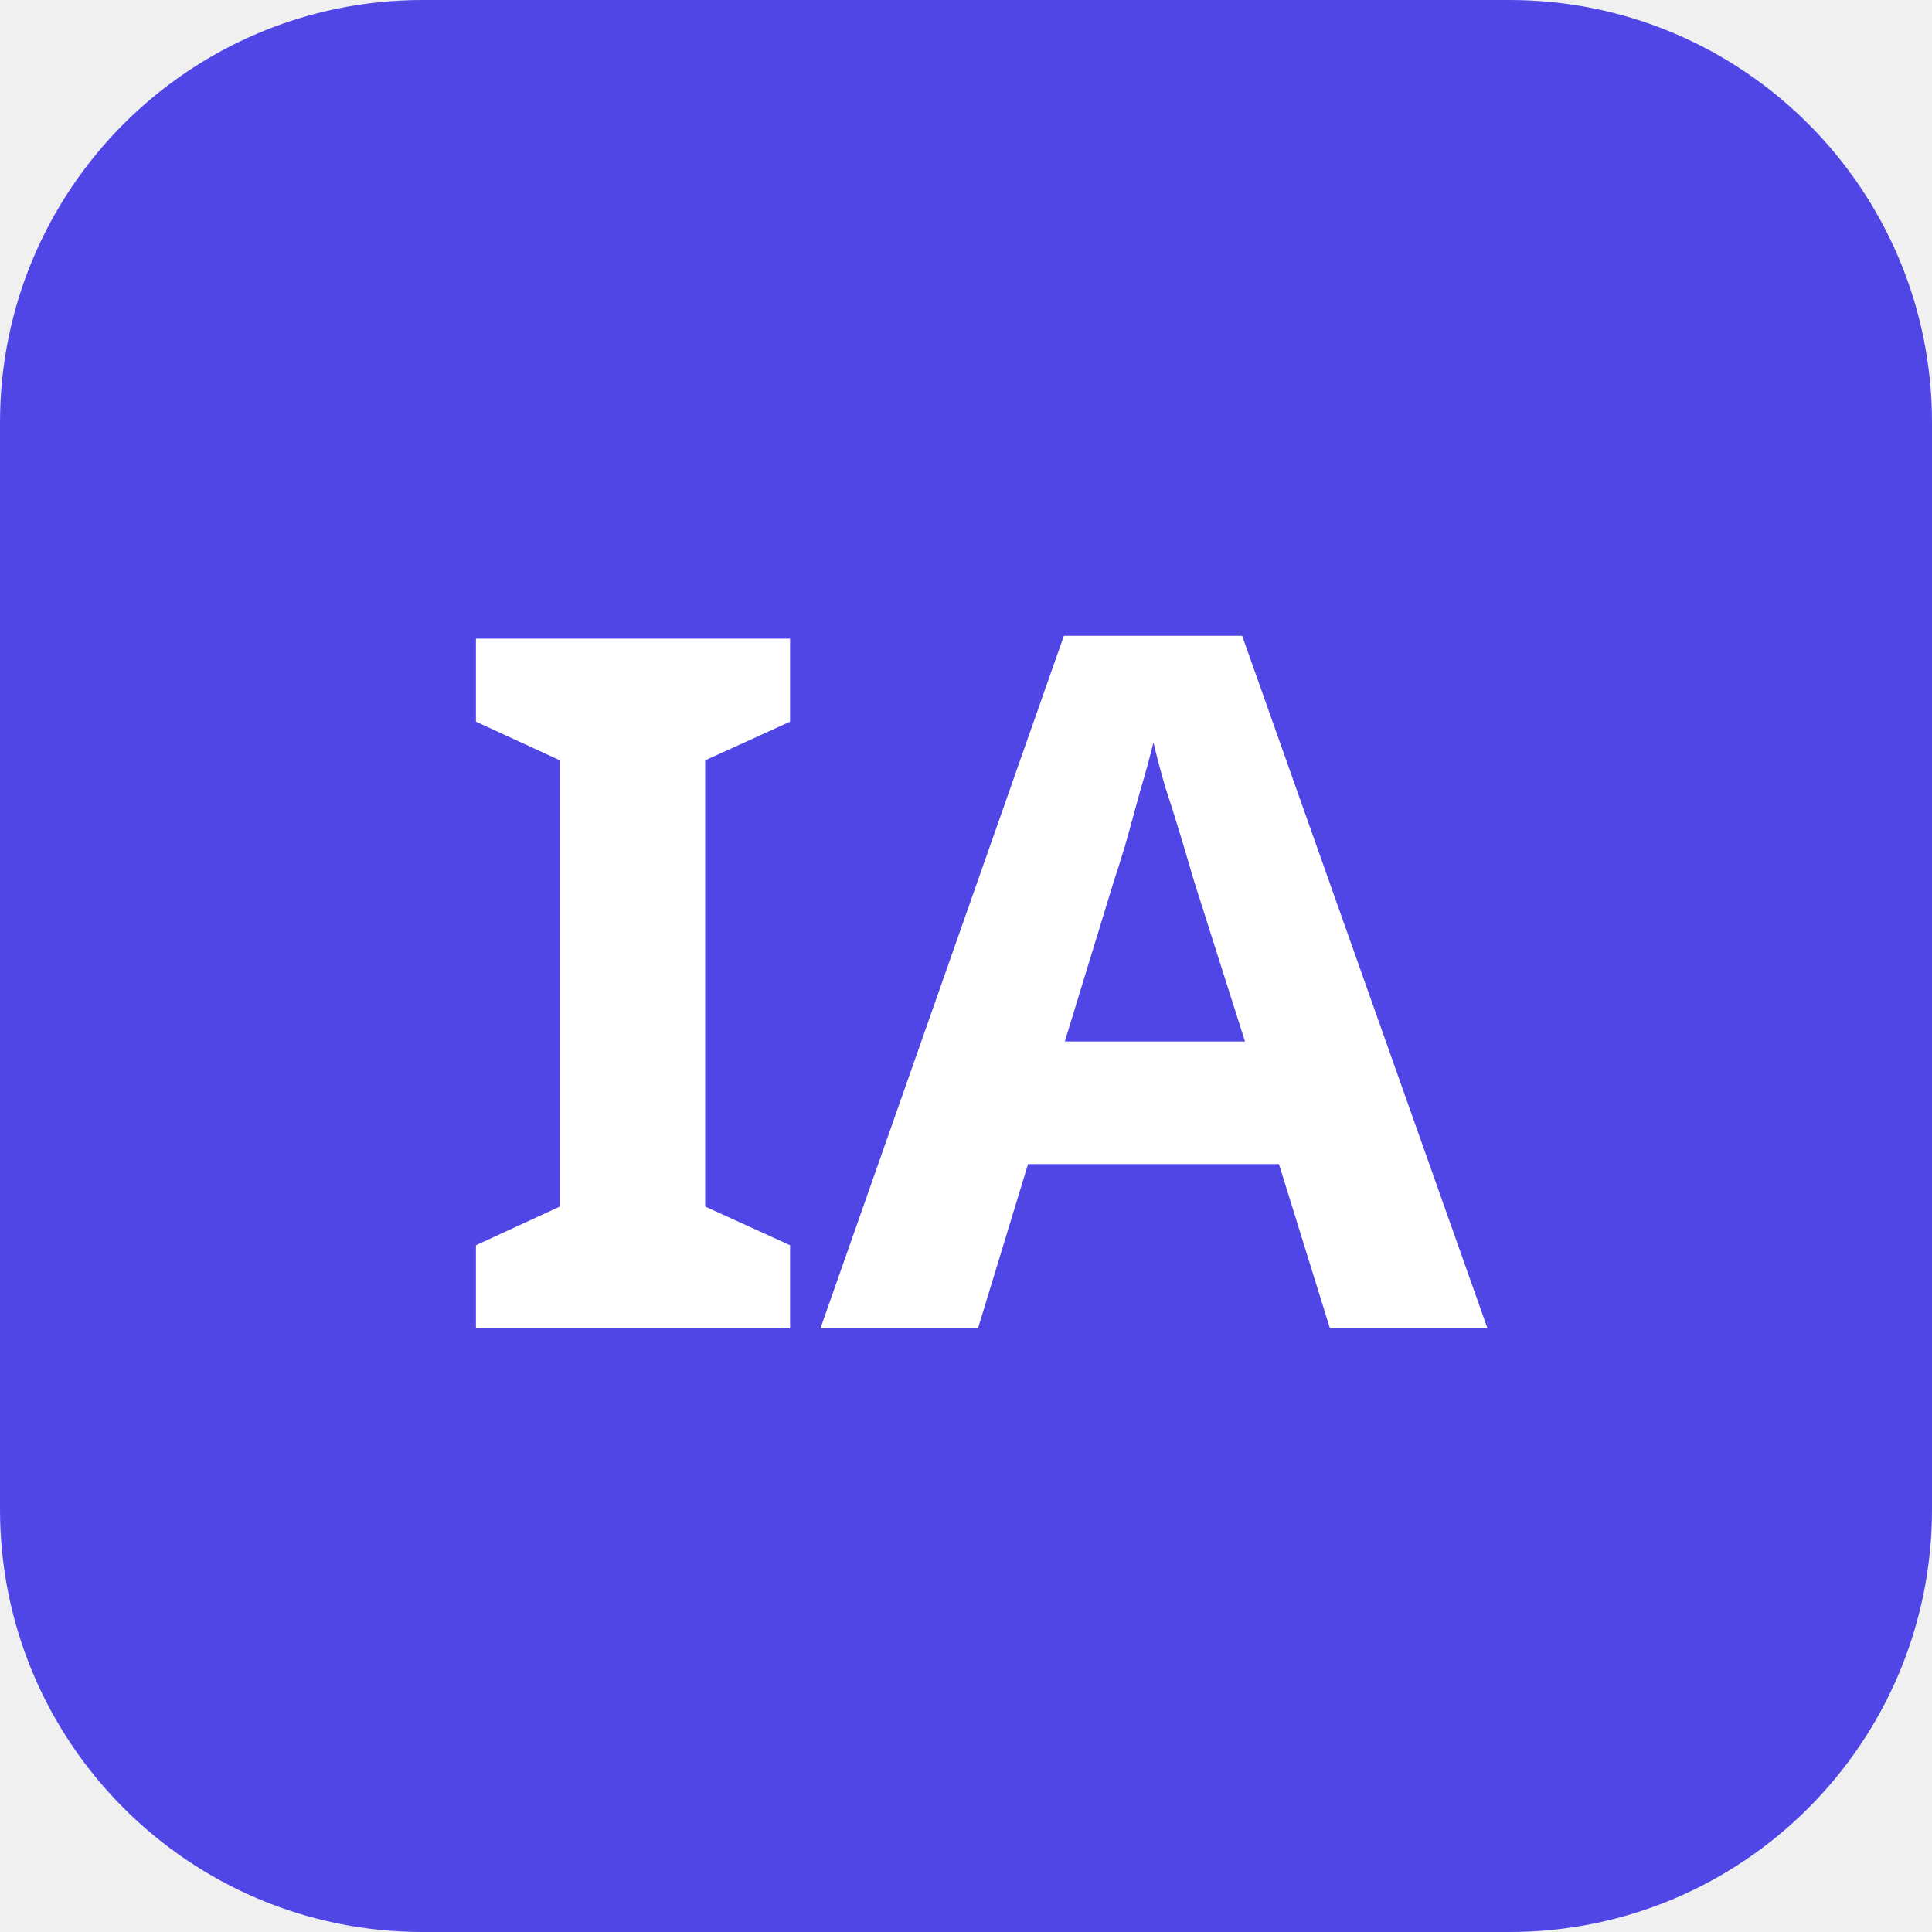
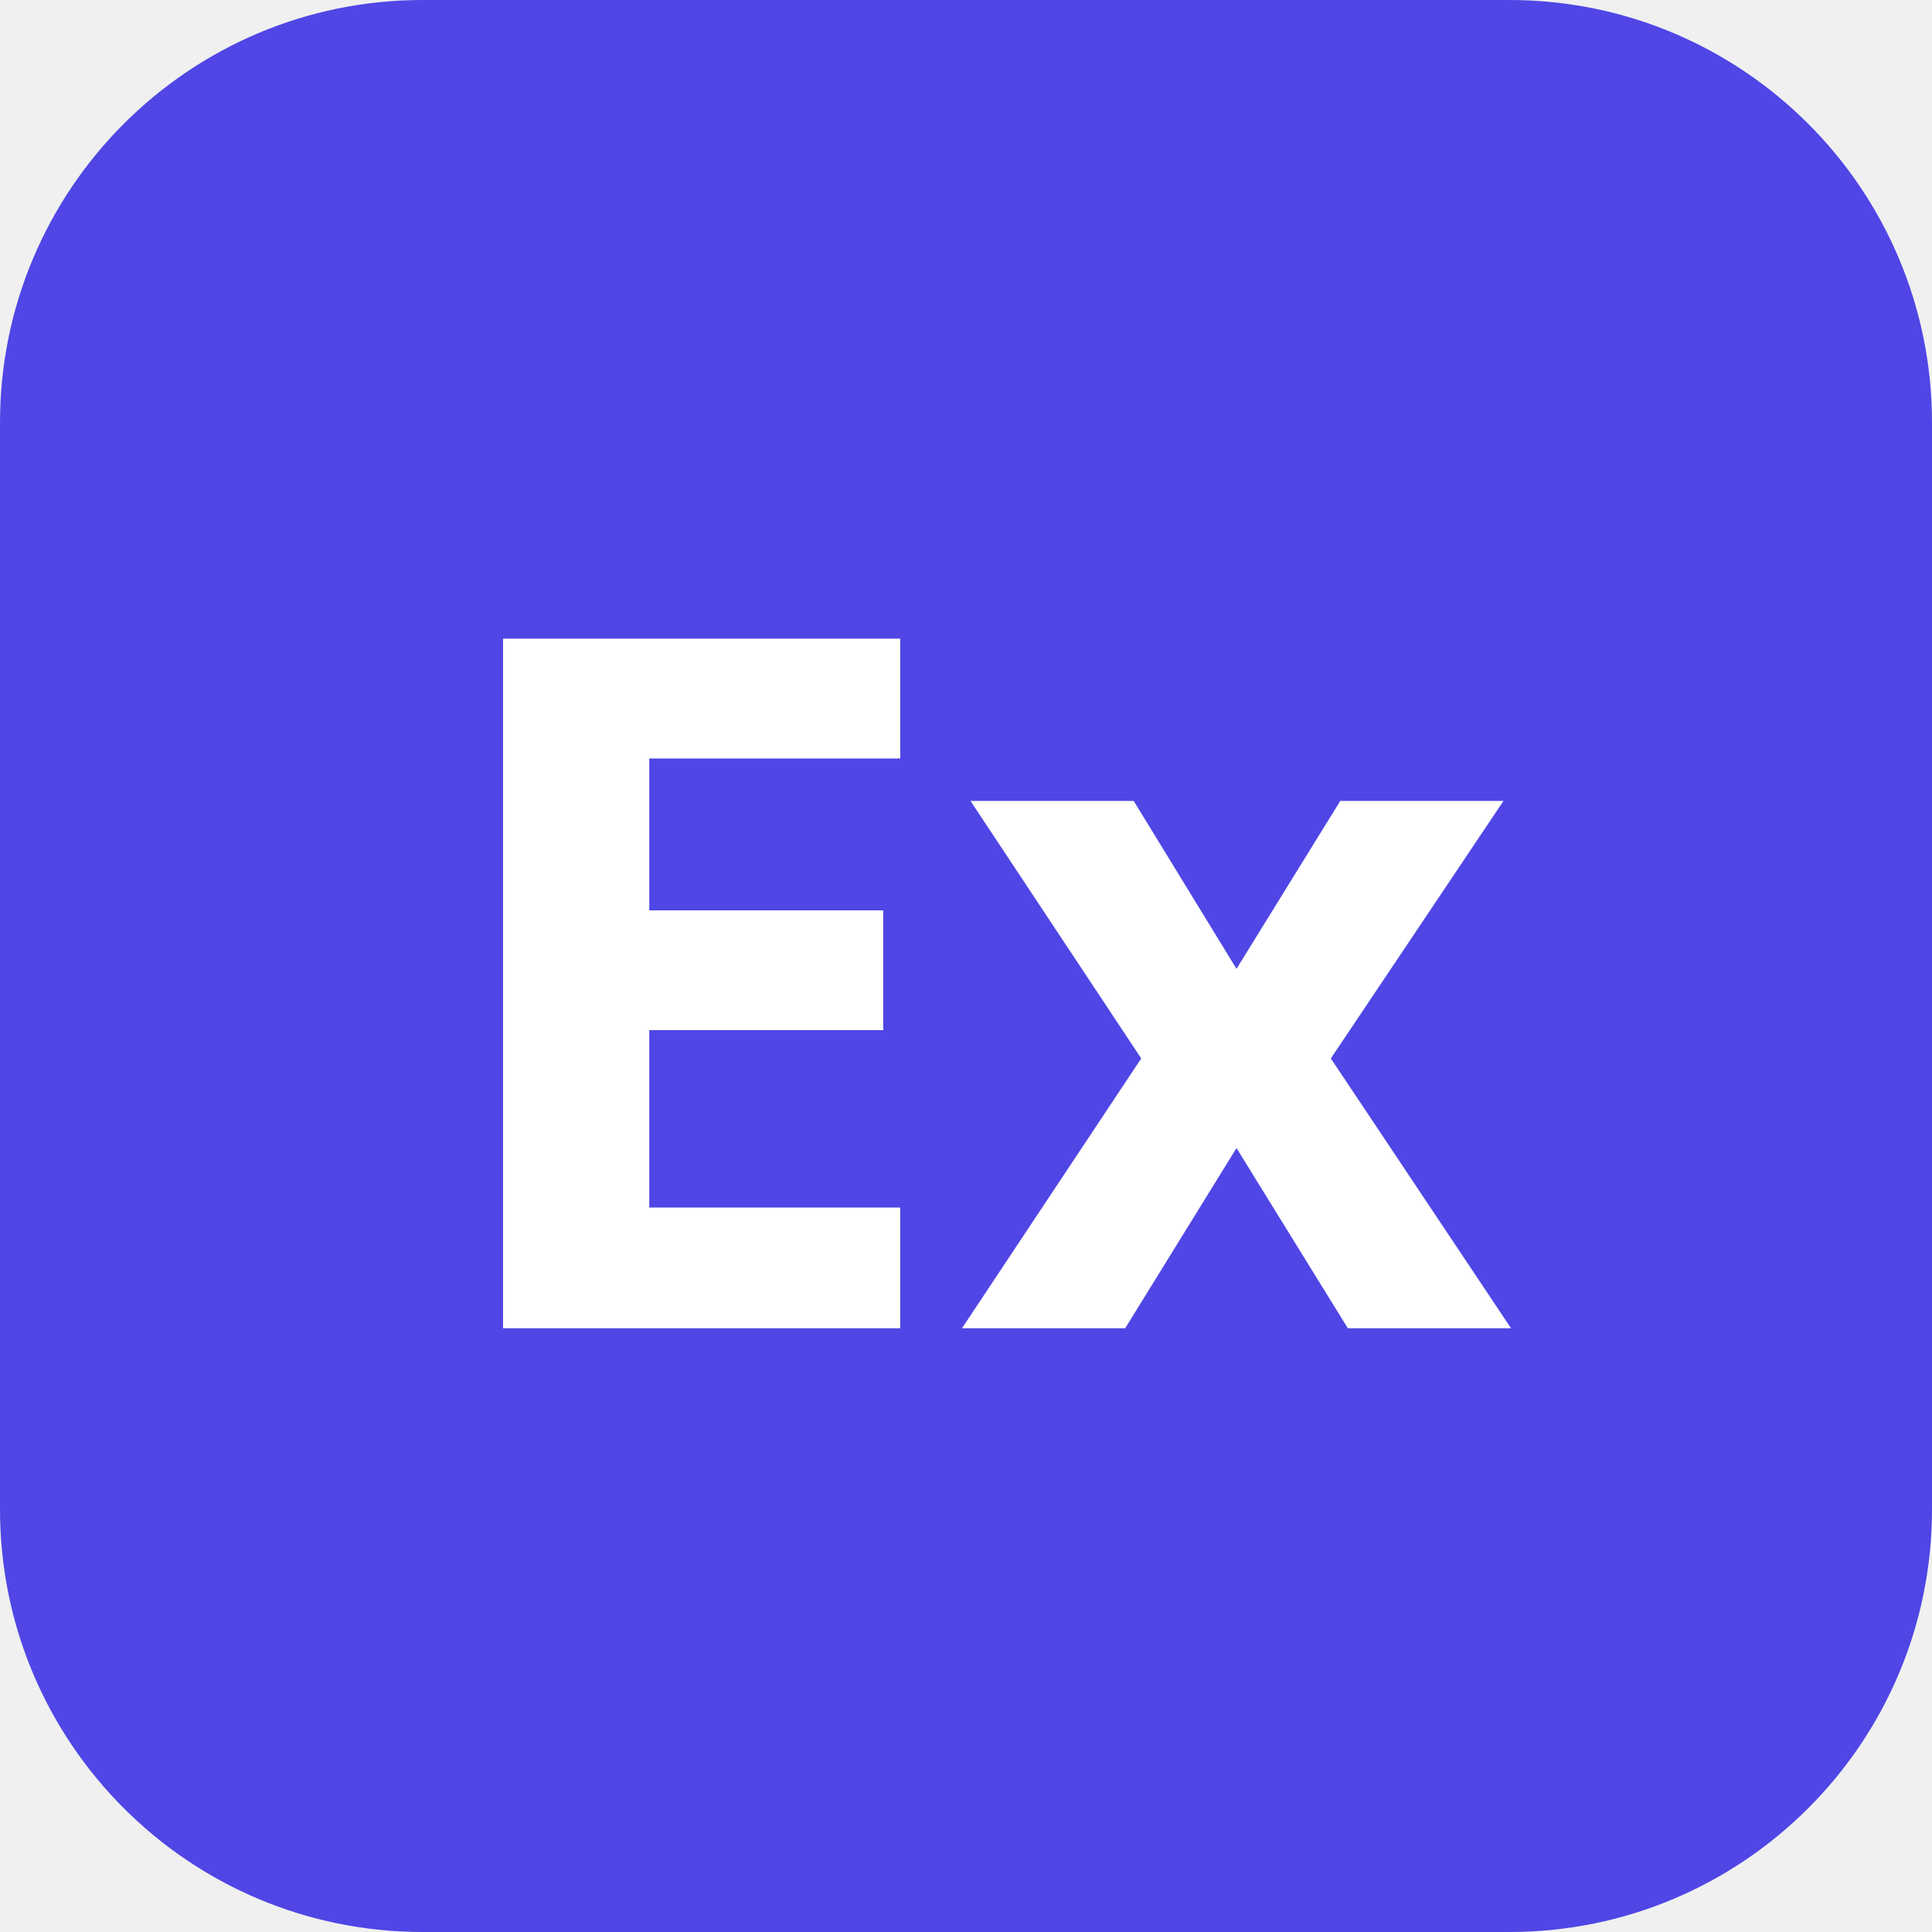
<svg xmlns="http://www.w3.org/2000/svg" viewBox="0 0 32 32">
  <rect width="32" height="32" rx="7" fill="#4f46e5" />
-   <text x="16" y="22" font-family="system-ui, sans-serif" font-size="16" font-weight="700" fill="white" text-anchor="middle">IA</text>
+   <text x="16" y="22" font-family="system-ui, sans-serif" font-size="16" font-weight="700" fill="white" text-anchor="middle">Ex</text>
</svg>
